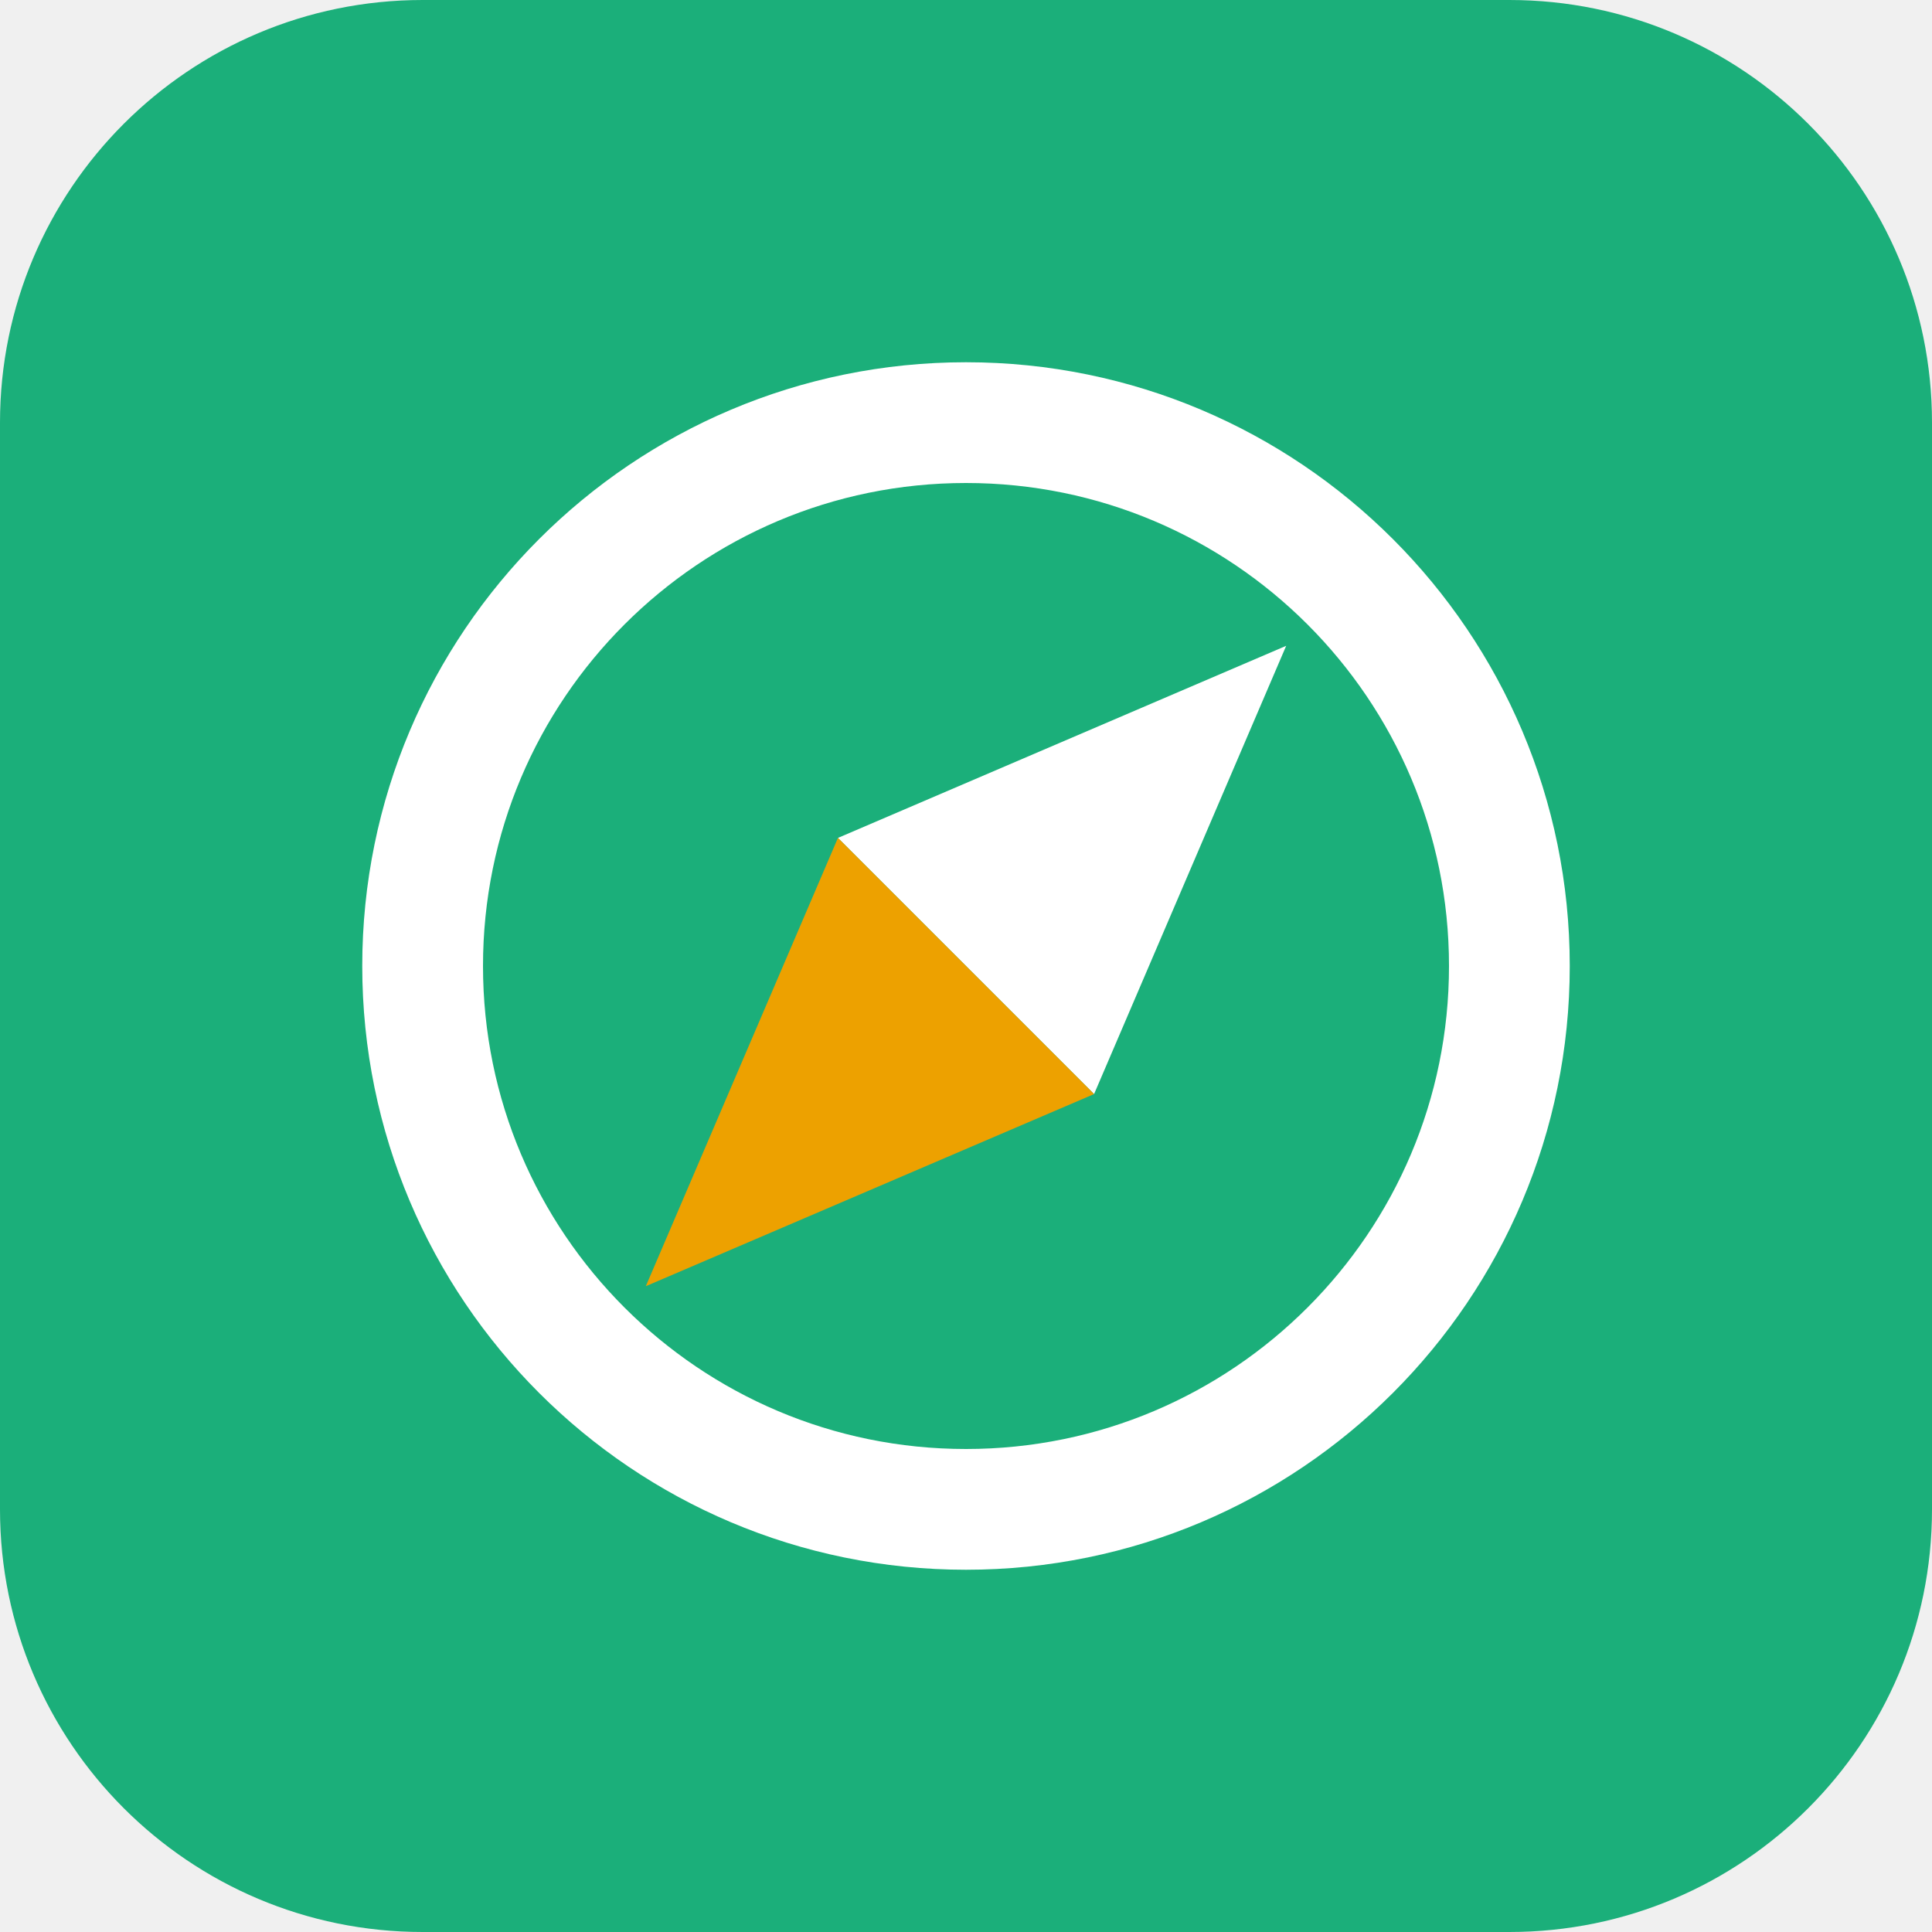
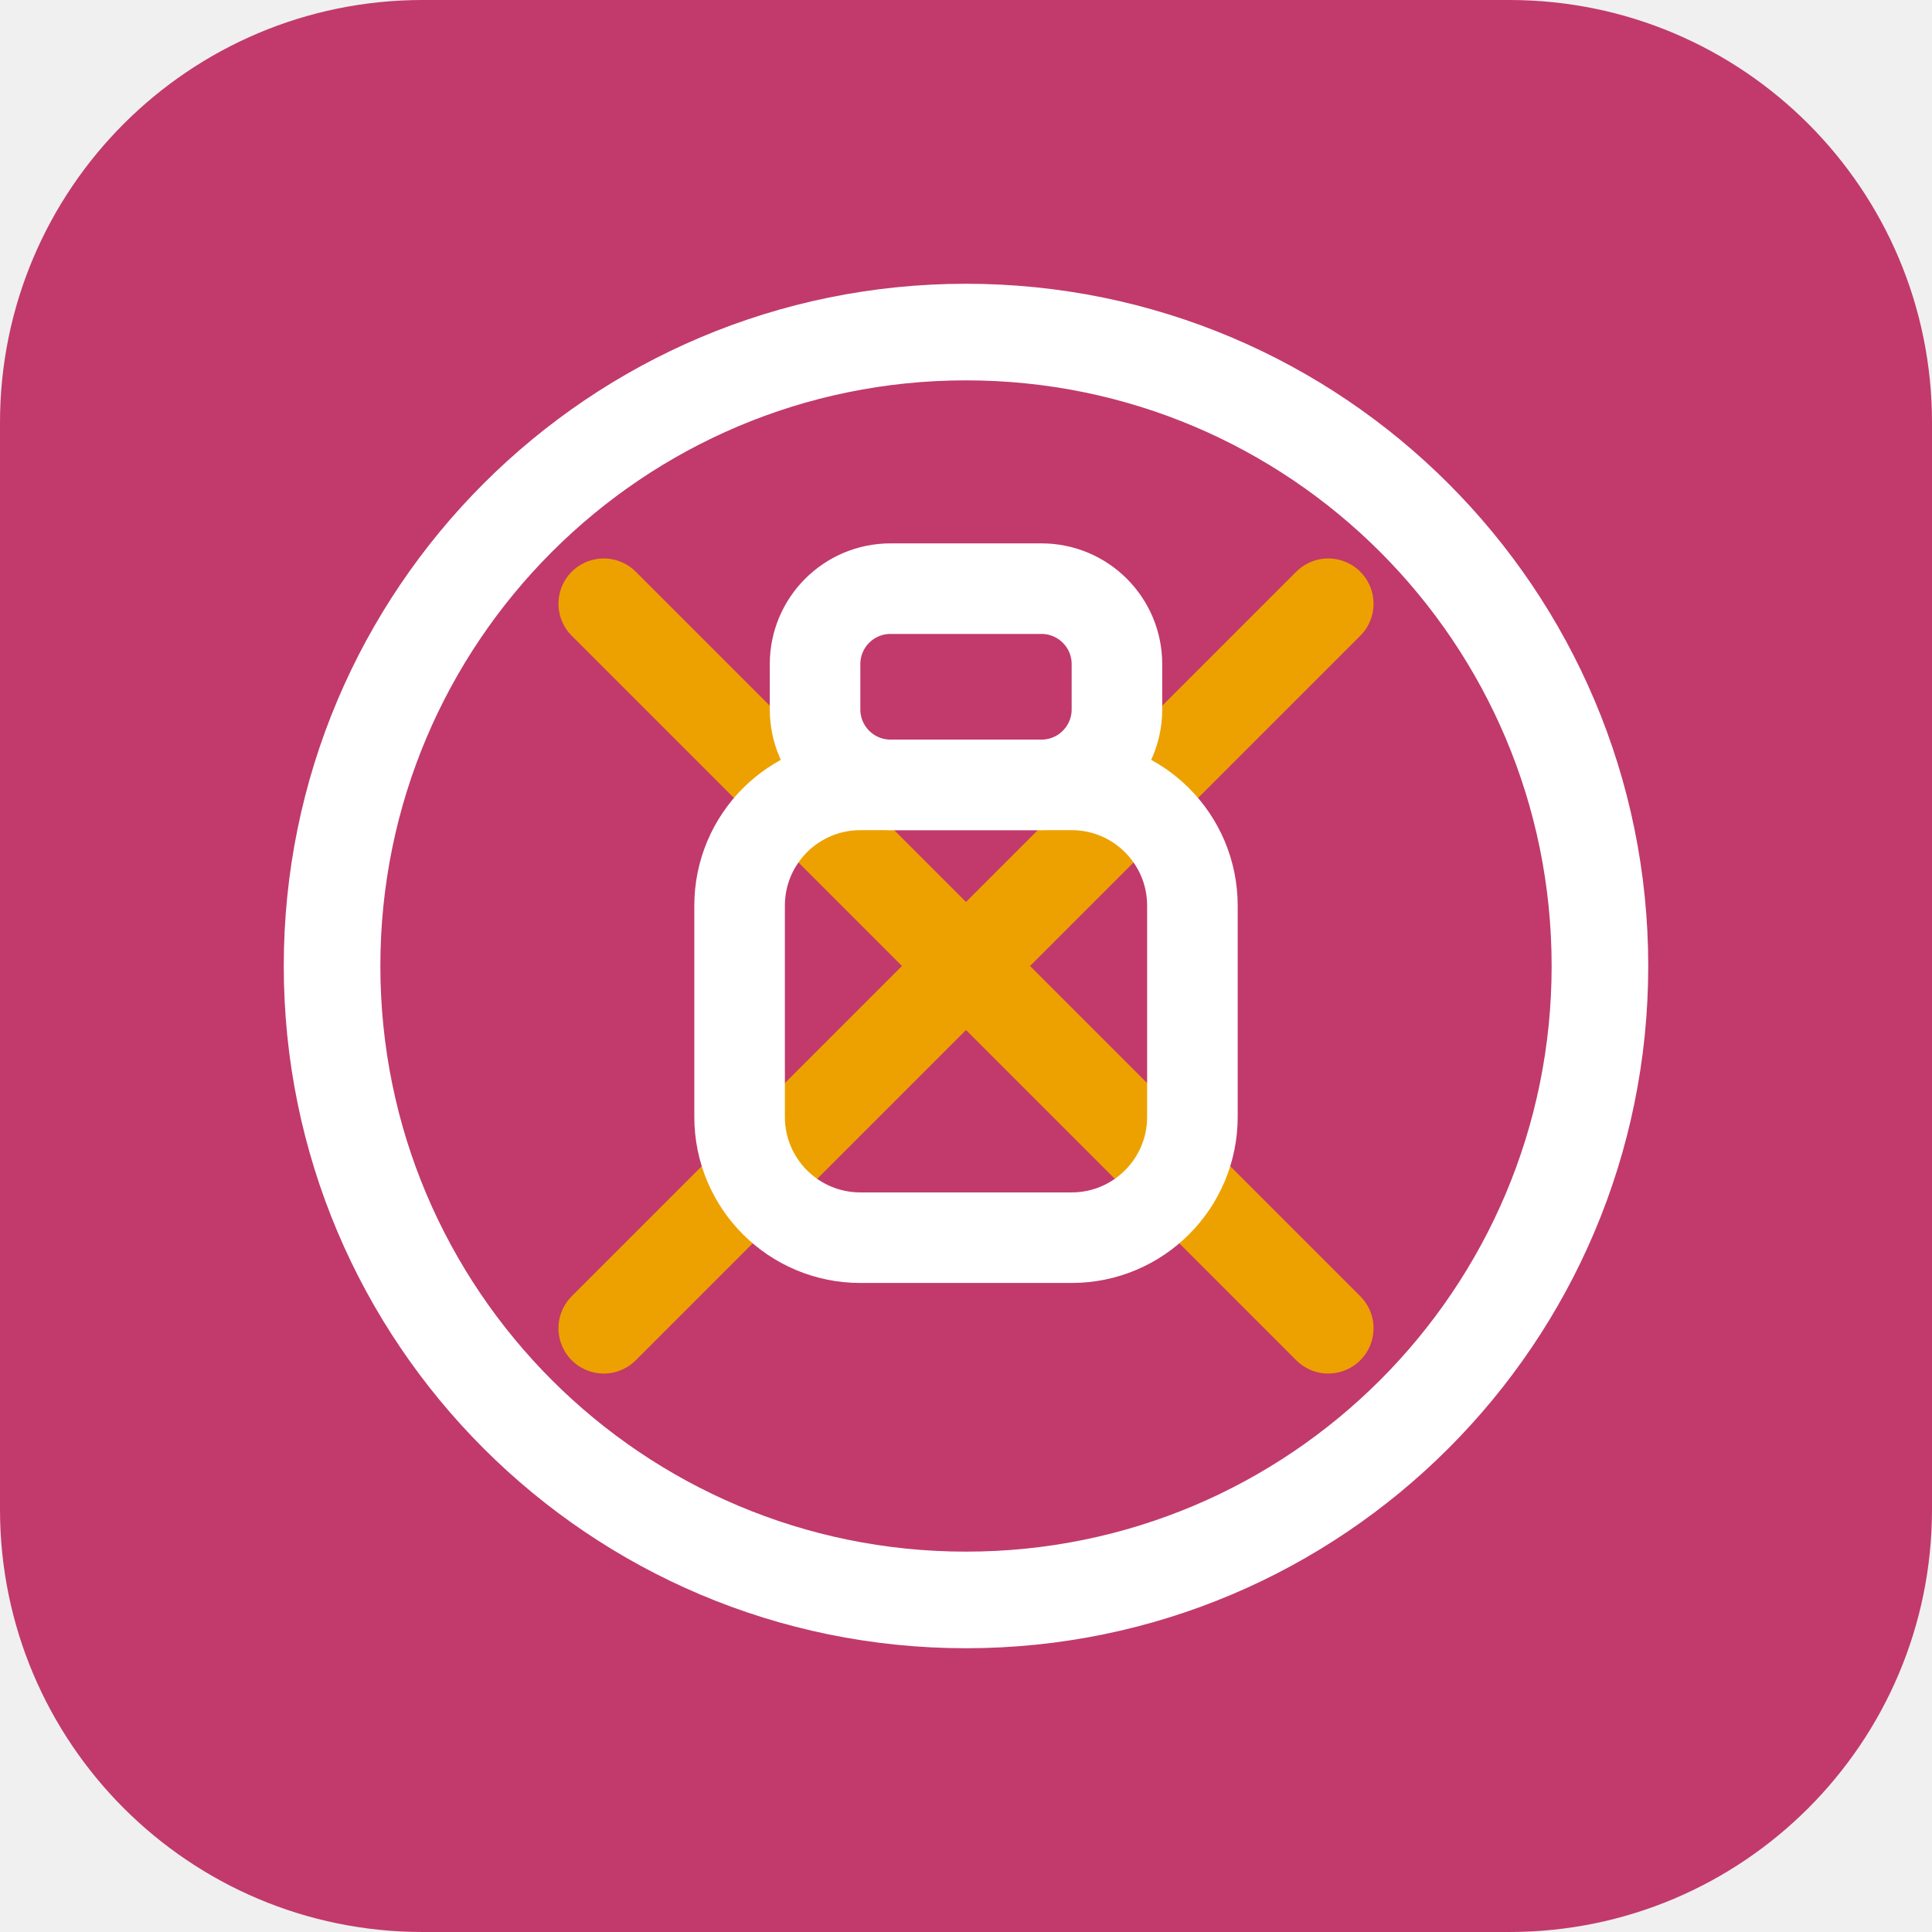
<svg xmlns="http://www.w3.org/2000/svg" viewBox="0 0 64 64">
-   <rect width="64" height="64" rx="14" fill="#1baf7a" />
-   <circle cx="32" cy="32" r="18" fill="none" stroke="#fff" stroke-width="4" />
-   <g transform="rotate(45 32 32)">
-     <path d="M32 17L38 32H26Z" fill="#fff" />
-     <path d="M32 47L38 32H26Z" fill="#eda100" />
+   <rect width="64" height="64" rx="14" fill="#c13a6b" />
+   <g stroke="#eda100" stroke-width="3" stroke-linecap="round">
+     <path d="M20 44 44 20M20 20l24 24" />
+   </g>
+   <circle cx="32" cy="32" r="21" fill="none" stroke="#fff" stroke-width="3.2" />
+   <g fill="none" stroke="#fff" stroke-width="3" stroke-linecap="round" stroke-linejoin="round">
+     <rect x="24.5" y="26" width="15" height="15" rx="4" />
+     <rect x="27" y="19.5" width="10" height="6.5" rx="2.5" />
  </g>
</svg>
